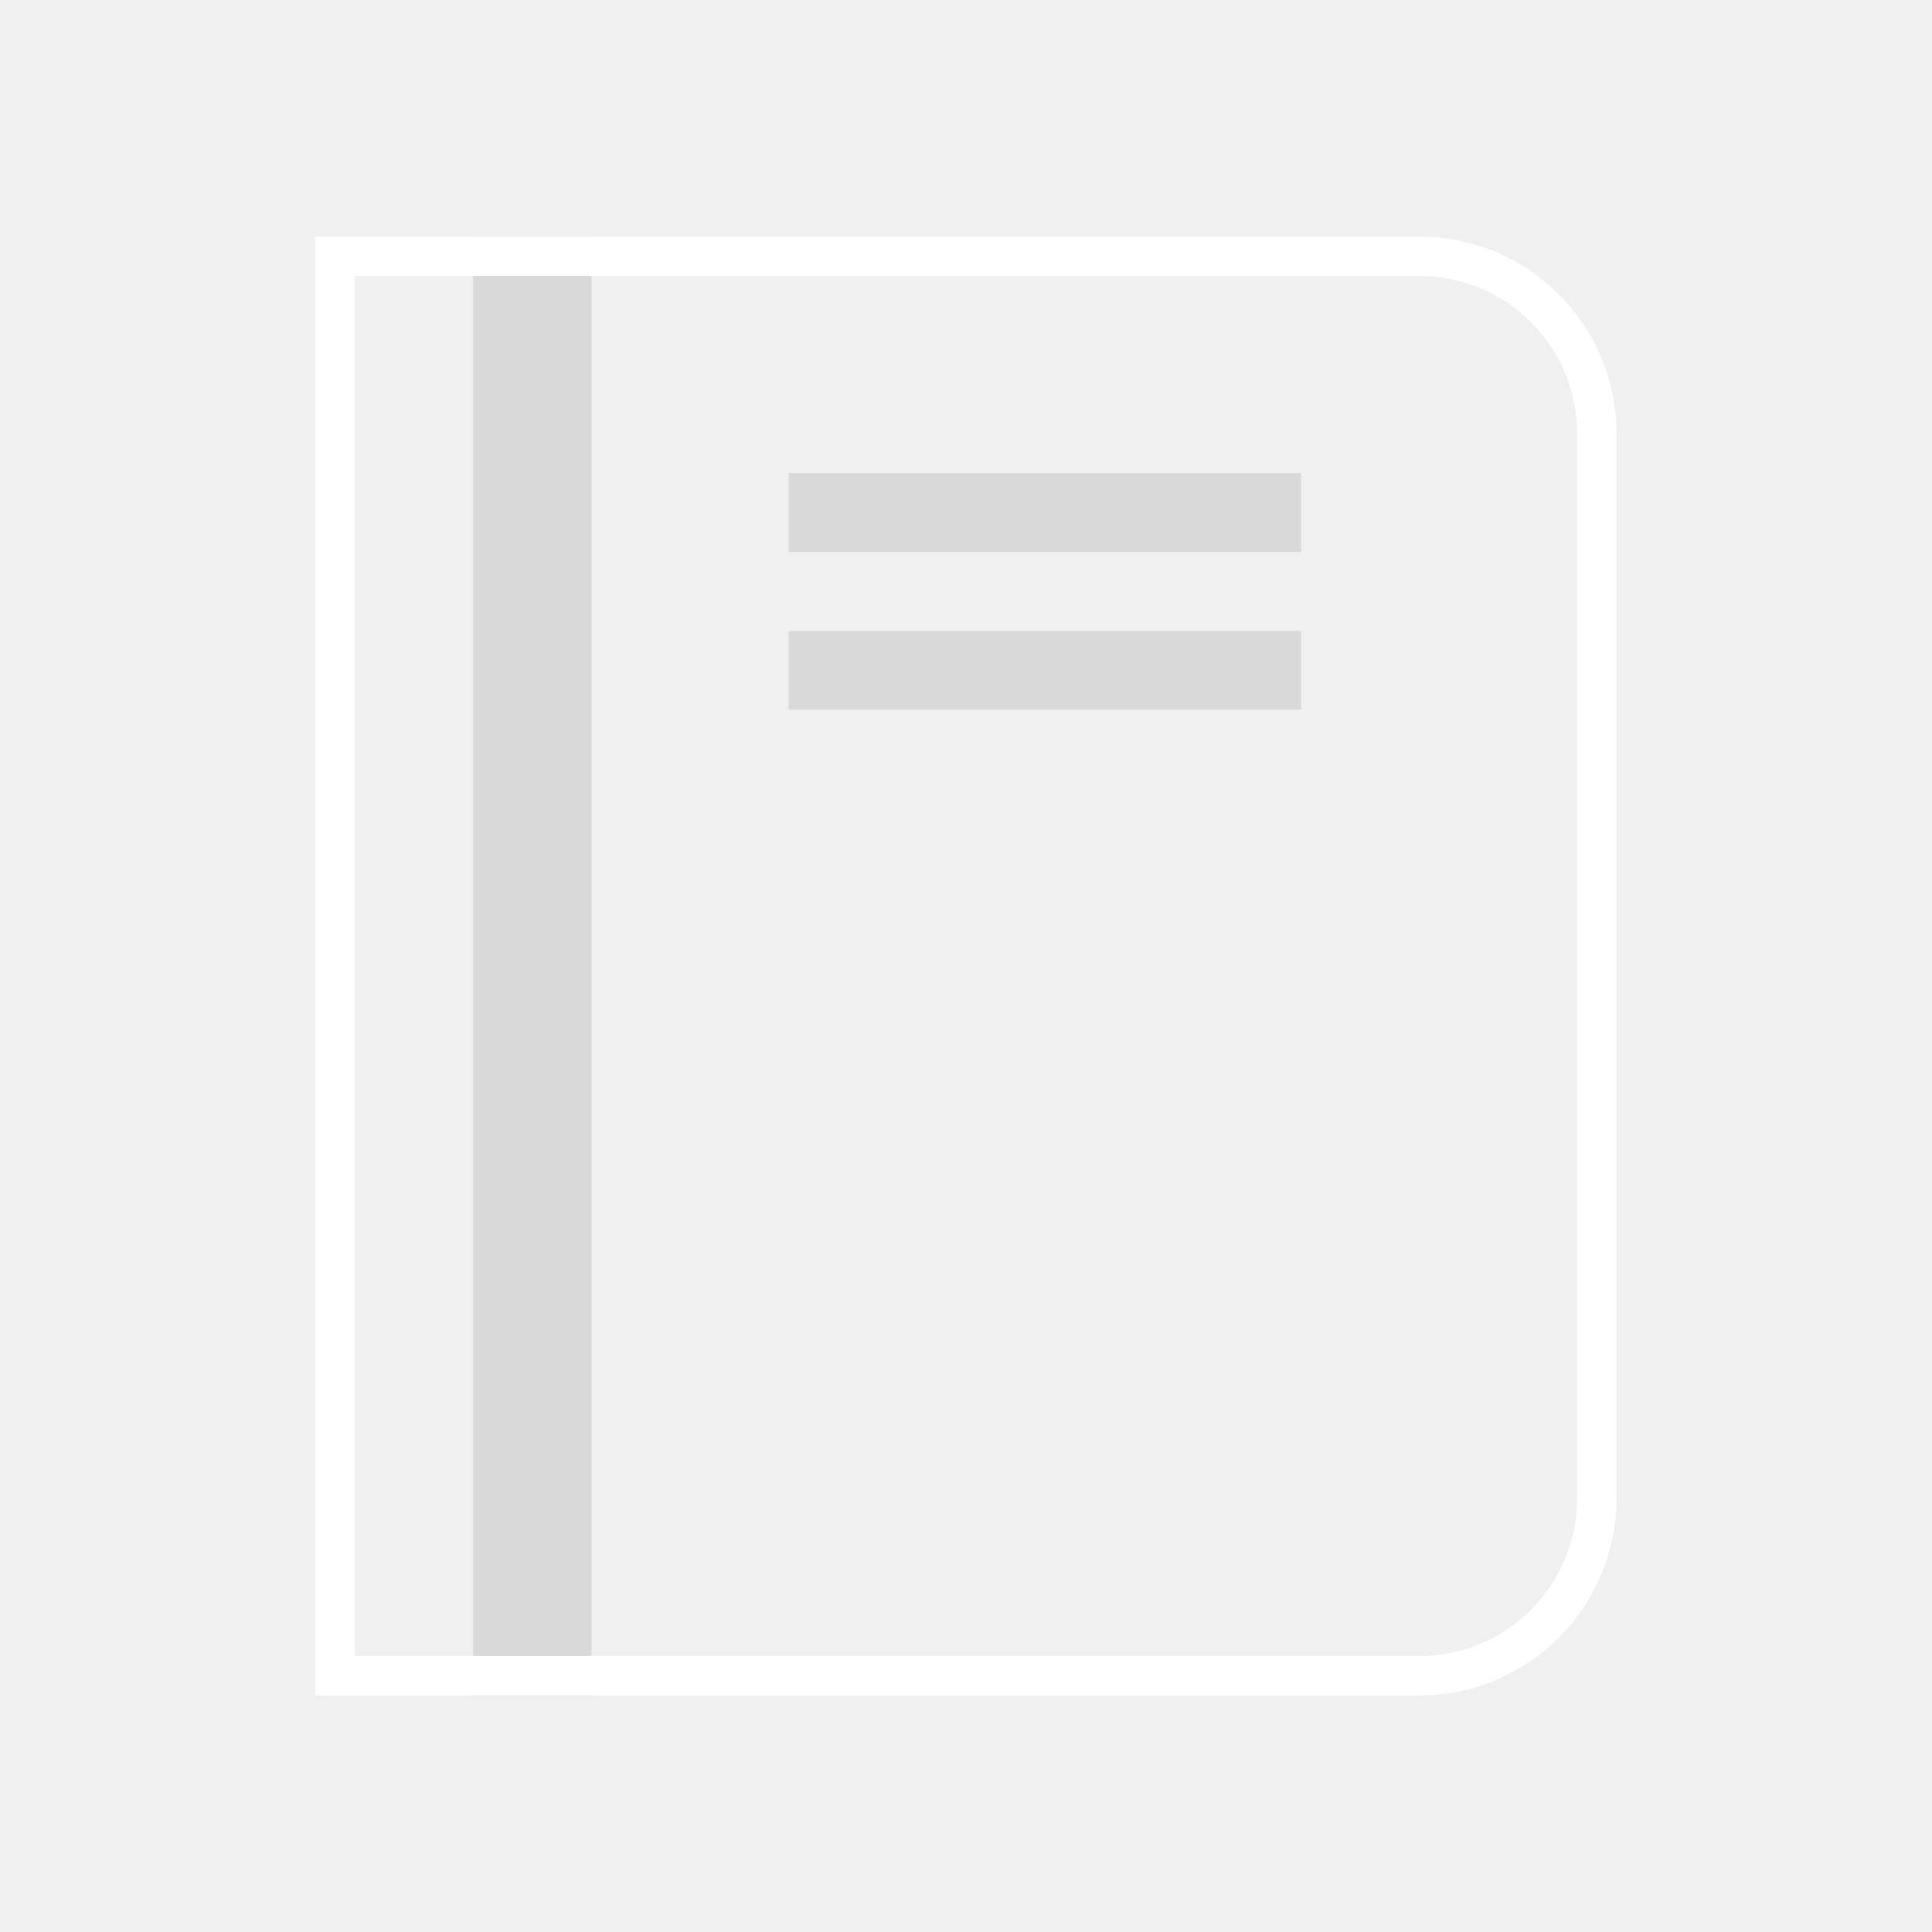
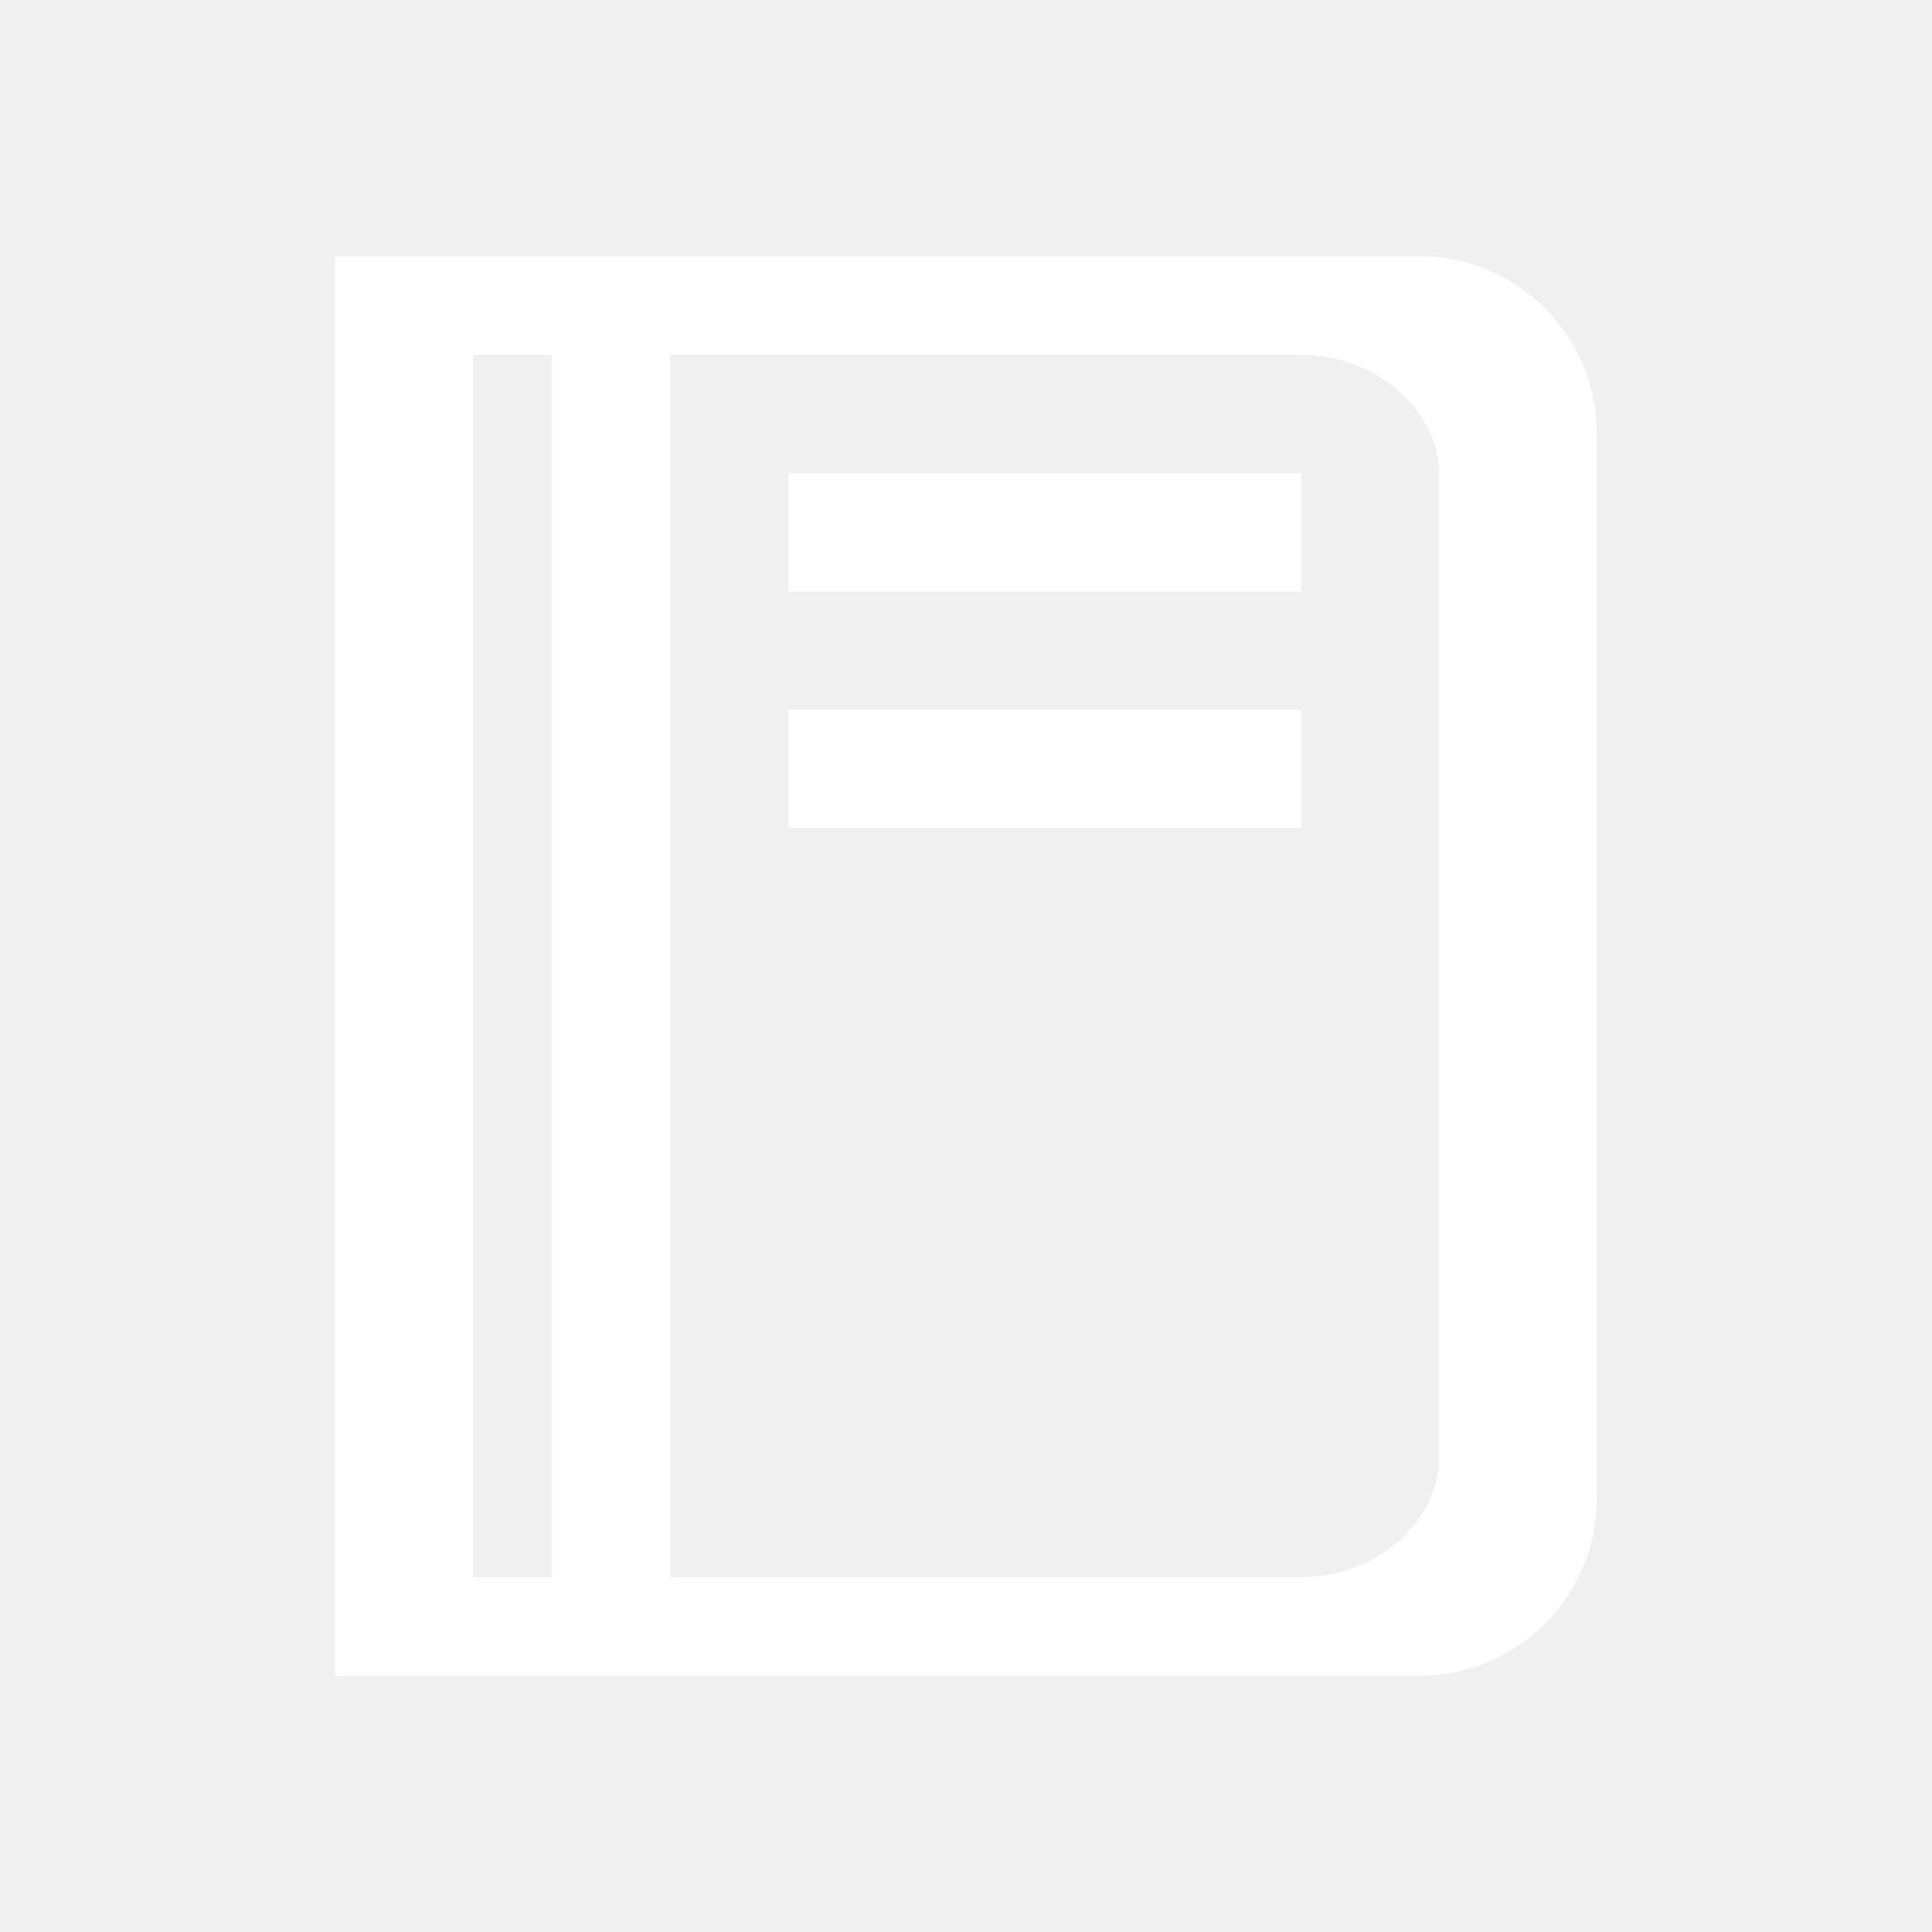
<svg xmlns="http://www.w3.org/2000/svg" width="49" height="49" viewBox="0 0 49 49" fill="none">
-   <rect x="20" y="12" width="13" height="2" fill="#D9D9D9" />
-   <rect x="20" y="16" width="13" height="2" fill="#D9D9D9" />
-   <rect x="12" y="6" width="3" height="37" fill="#D9D9D9" />
-   <path d="M36 6.5C38.485 6.5 40.5 8.515 40.5 11V38C40.5 40.485 38.485 42.5 36 42.5H8.5V6.5H36Z" stroke="white" />
+   <path fill-rule="evenodd" clip-rule="evenodd" fill="white" d="       M36 6.5       C38.485 6.5 40.5 8.515 40.5 11       V38       C40.5 40.485 38.485 42.5 36 42.5       H8.5       V6.5       H36       Z       M33 9       C35 9 36.5 10.5 36.5 12       V37       C36.5 38.5 35 40 33 40       H12       V9       H33       Z     " />
+   <rect x="20" y="12" width="13" height="3" fill="white" />
+   <rect x="20" y="18" width="13" height="3" fill="white" />
+   <rect x="14" y="7" width="3" height="35" fill="white" />
</svg>
